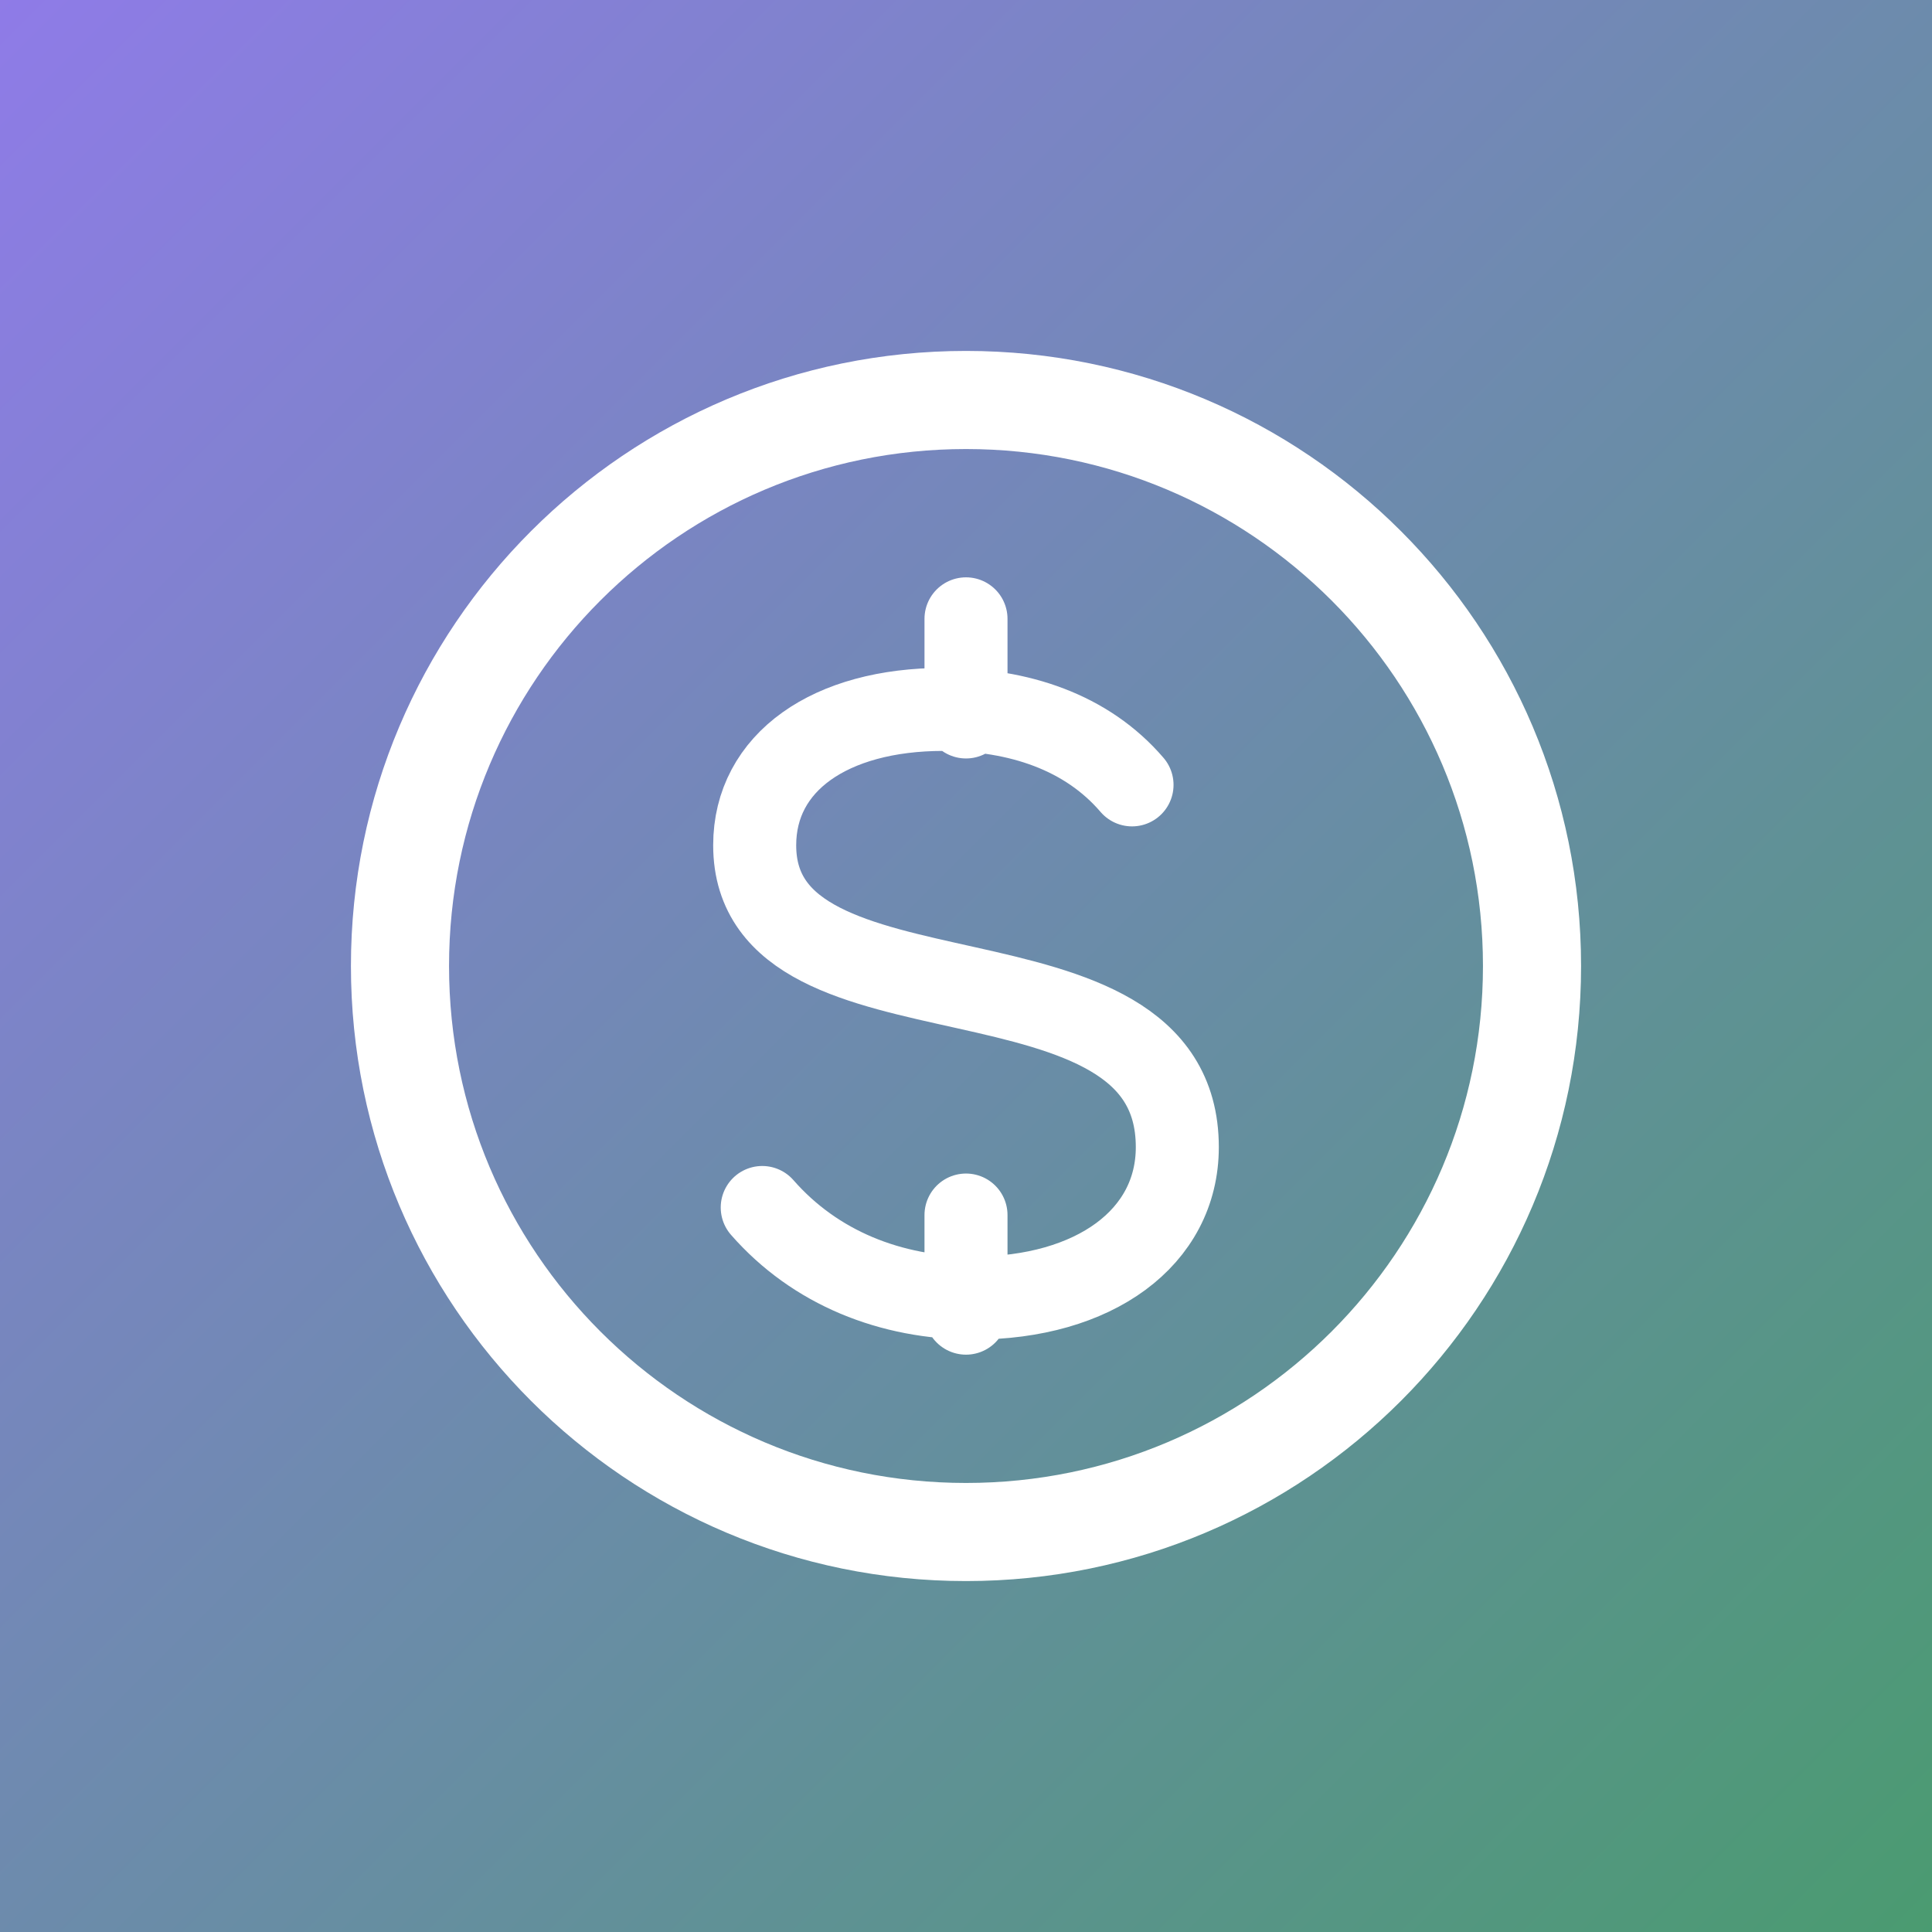
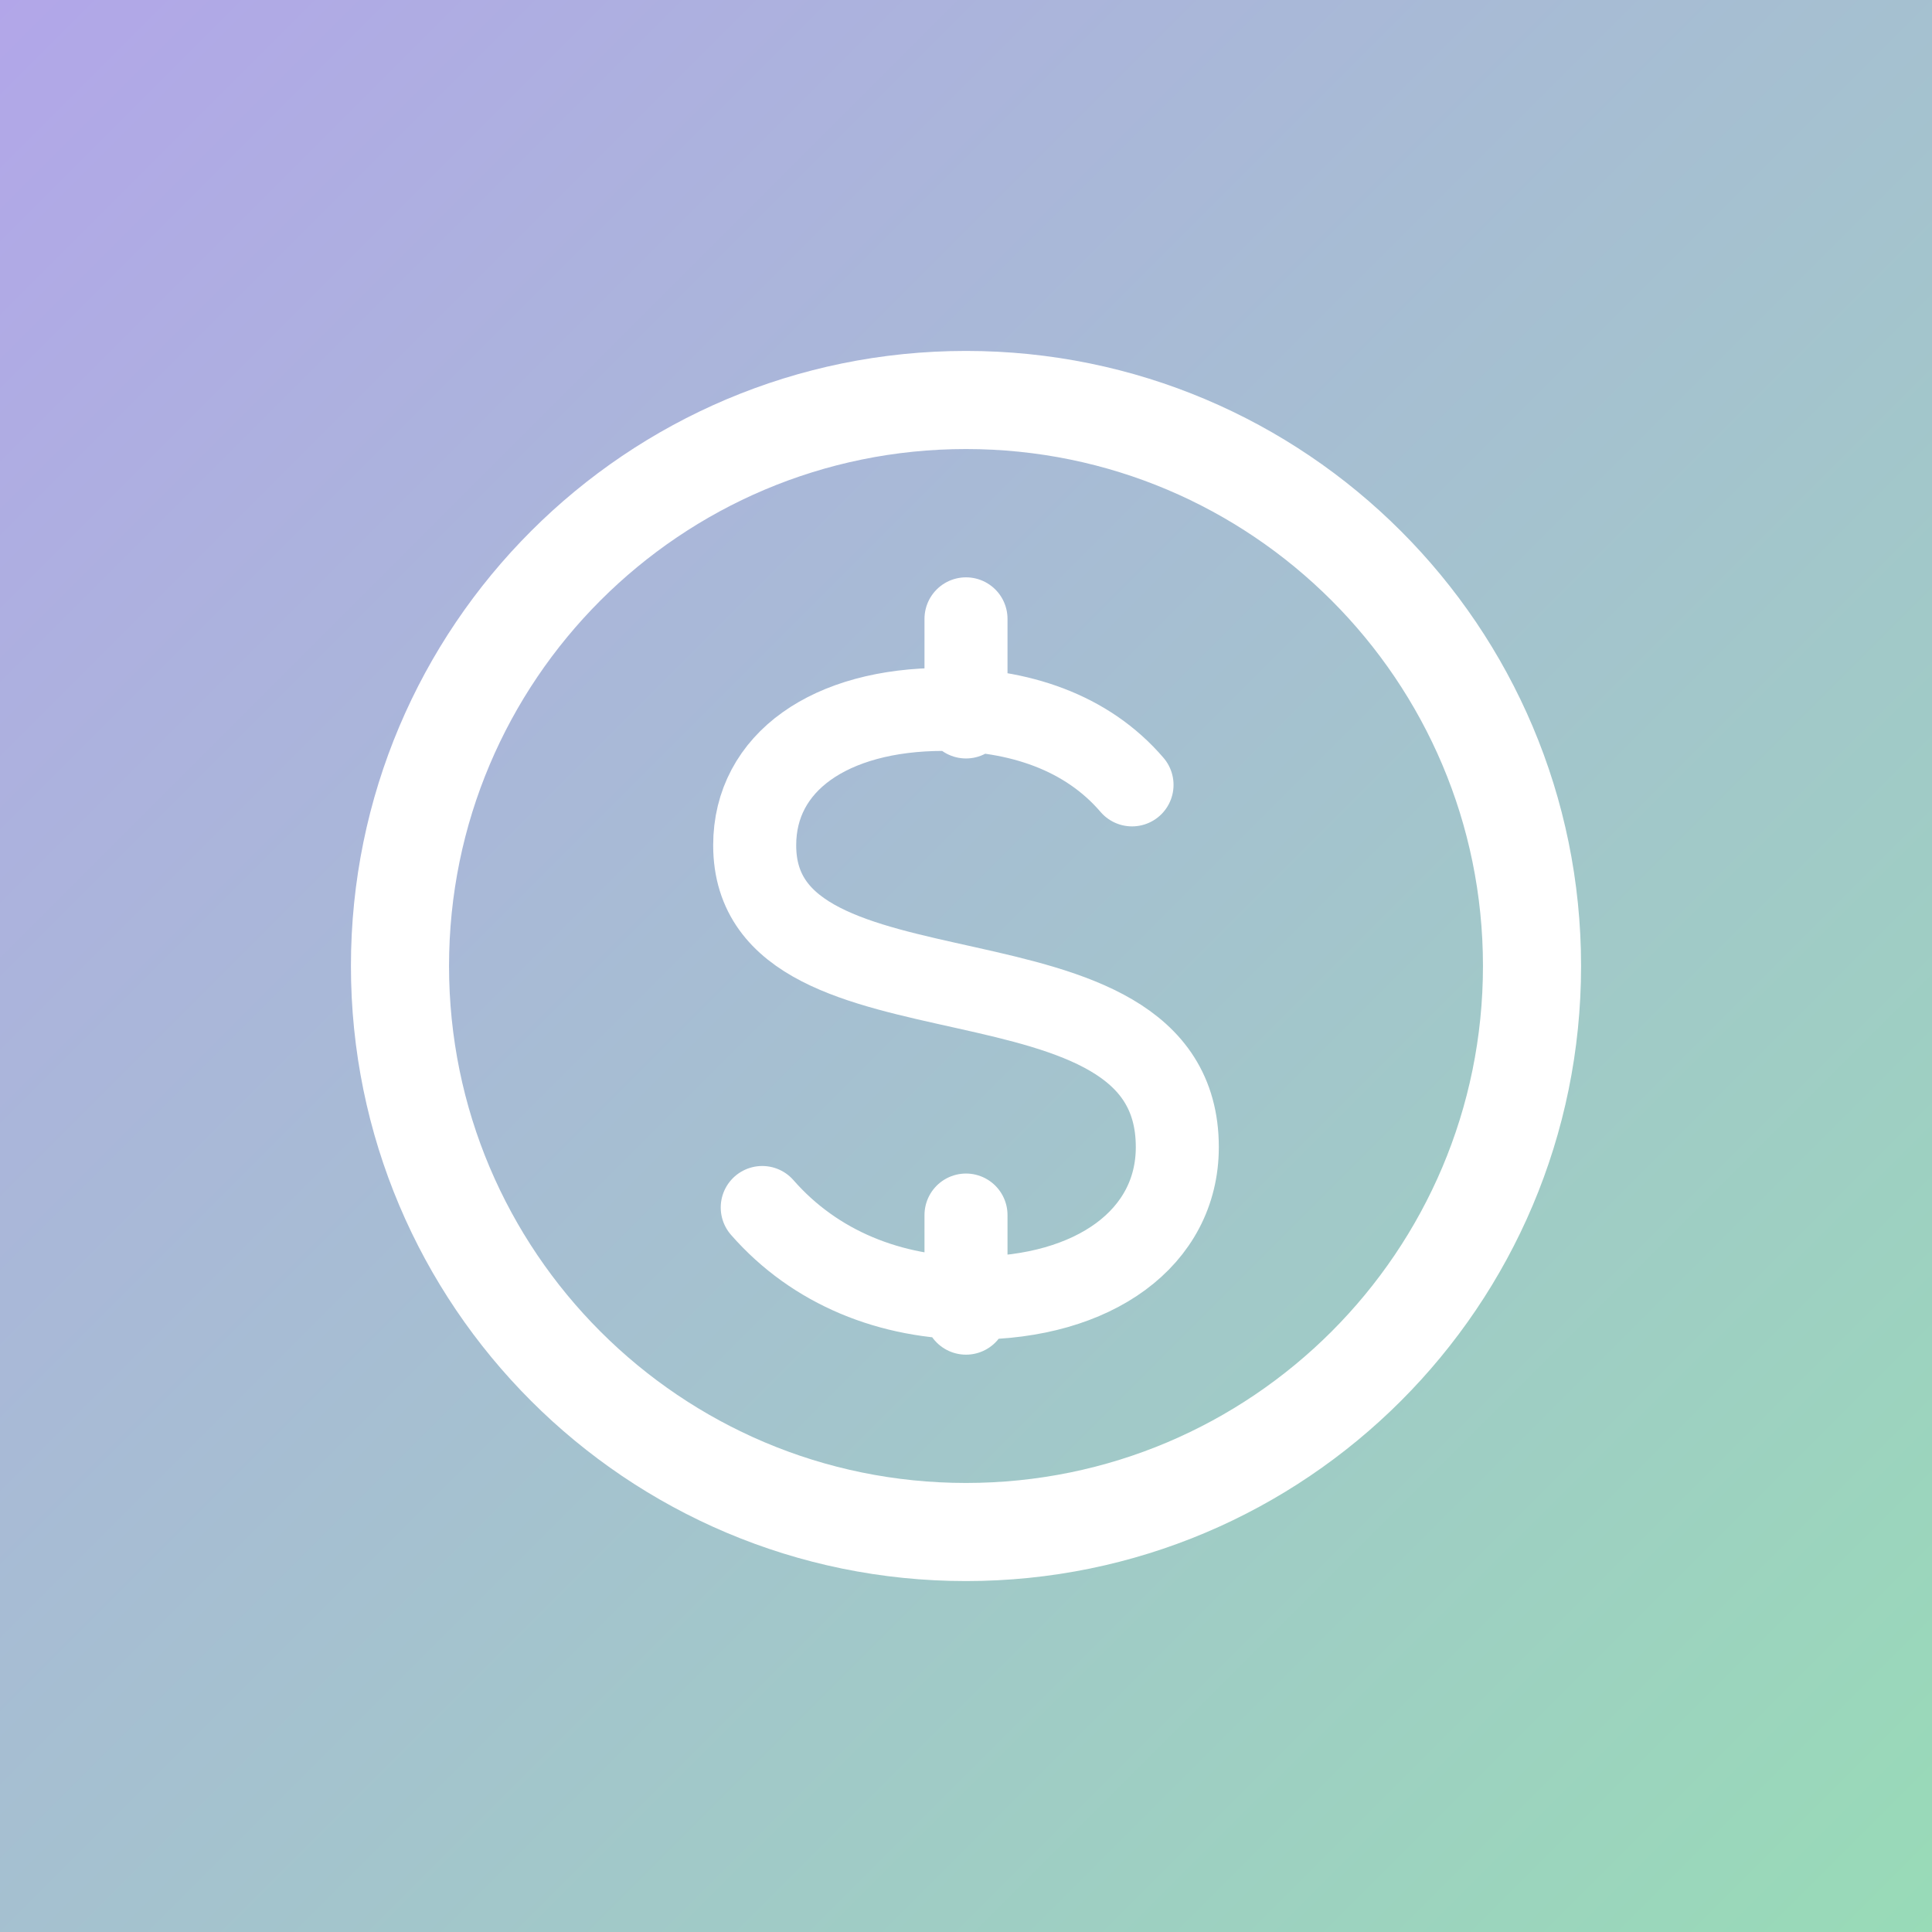
<svg xmlns="http://www.w3.org/2000/svg" viewBox="0 0 512 512">
  <defs>
    <linearGradient id="g" x1="0" y1="0" x2="1" y2="1">
-       <stop offset="0" stop-color="#8f7be8" />
-       <stop offset="1" stop-color="#4a9b70" />
+       <stop offset="0" stop-color="#b2a6e9" />
+       <stop offset="1" stop-color="#98dbb7" />
    </linearGradient>
  </defs>
  <rect width="512" height="512" fill="url(#g)" />
  <circle cx="256" cy="256" r="150" fill="none" stroke="#fff" stroke-width="26" />
  <path d="M300 208c-12-14-30-20-50-20-30 0-50 14-50 36 0 52 112 22 112 80 0 24-22 40-54 40-22 0-42-8-56-24M256 164v26M256 322v26" fill="none" stroke="#fff" stroke-width="22" stroke-linecap="round" />
</svg>
